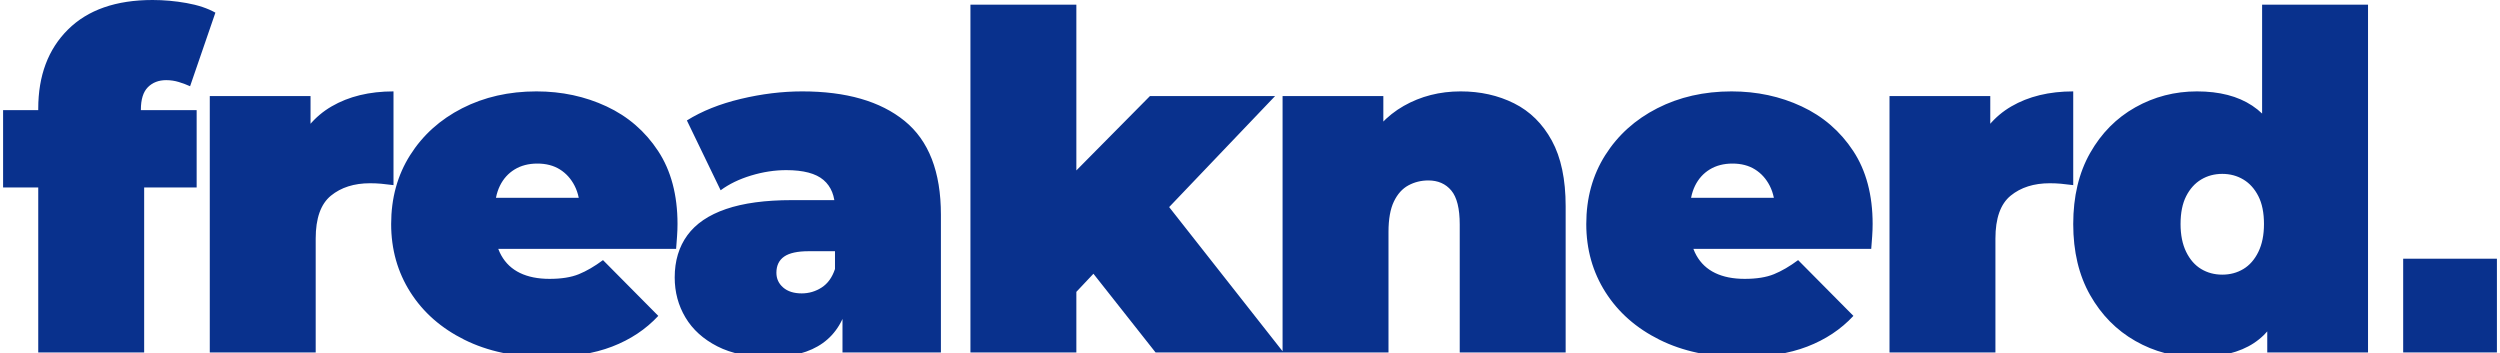
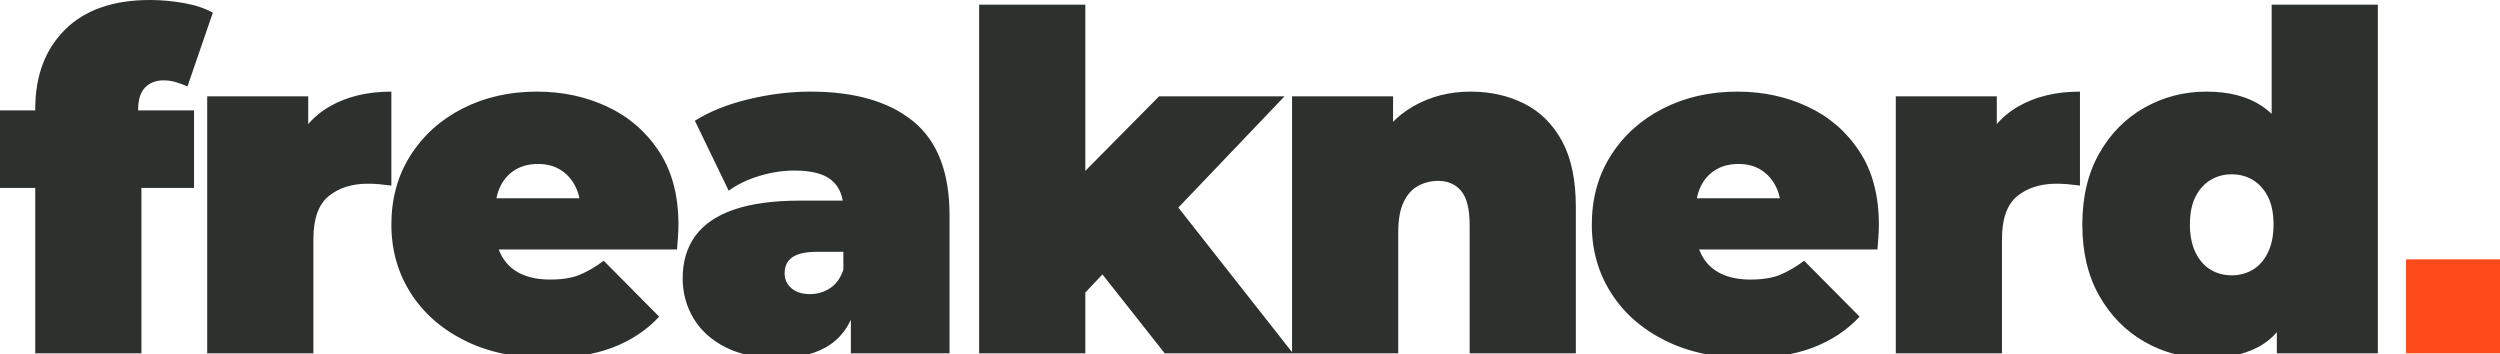
- <svg xmlns="http://www.w3.org/2000/svg" viewBox="0 -752 5321 752" width="532" height="75" role="img" aria-label="freaknerd">
-   <path fill="#09318D" d="M75 0V-520Q75 -626 138.5 -689.0Q202 -752 319 -752Q355 -752 391.5 -745.5Q428 -739 453 -725L399 -568Q388 -573 375.0 -577.0Q362 -581 348 -581Q324 -581 309.0 -566.0Q294 -551 294 -518V-492L301 -399V0ZM0 -352V-517H413V-352Z M441 0V-547H656V-382L621 -429Q646 -493 701.0 -525.0Q756 -557 833 -557V-357Q818 -359 806.5 -360.0Q795 -361 783 -361Q732 -361 699.5 -334.5Q667 -308 667 -243V0Z M1159 10Q1059 10 984.5 -27.0Q910 -64 869.0 -128.5Q828 -193 828 -274Q828 -357 868.5 -421.0Q909 -485 979.5 -521.0Q1050 -557 1138 -557Q1219 -557 1287.5 -525.0Q1356 -493 1397.5 -430.0Q1439 -367 1439 -274Q1439 -262 1438.0 -247.5Q1437 -233 1436 -221H1015V-330H1316L1231 -301Q1231 -333 1219.5 -355.5Q1208 -378 1188.0 -390.5Q1168 -403 1140 -403Q1112 -403 1091.5 -390.5Q1071 -378 1060.0 -355.5Q1049 -333 1049 -301V-267Q1049 -232 1063.0 -207.0Q1077 -182 1103.0 -169.5Q1129 -157 1166 -157Q1204 -157 1228.5 -167.0Q1253 -177 1280 -197L1398 -78Q1358 -35 1299.5 -12.5Q1241 10 1159 10Z M1791 0V-97L1775 -123V-307Q1775 -347 1750.5 -368.0Q1726 -389 1671 -389Q1634 -389 1596.0 -377.5Q1558 -366 1531 -346L1459 -495Q1507 -525 1574.0 -541.0Q1641 -557 1705 -557Q1846 -557 1923.5 -494.0Q2001 -431 2001 -294V0ZM1636 10Q1569 10 1524.0 -13.0Q1479 -36 1456.0 -74.5Q1433 -113 1433 -160Q1433 -213 1460.0 -250.0Q1487 -287 1542.5 -306.0Q1598 -325 1683 -325H1797V-216H1719Q1683 -216 1666.5 -204.5Q1650 -193 1650 -170Q1650 -151 1664.5 -138.5Q1679 -126 1704 -126Q1727 -126 1746.5 -138.5Q1766 -151 1775 -178L1804 -111Q1791 -50 1749.0 -20.0Q1707 10 1636 10Z M2253 -90 2258 -356 2447 -547H2714L2464 -285L2351 -194ZM2064 0V-742H2290V0ZM2459 0 2309 -190 2448 -361 2732 0Z M2730 0V-547H2945V-387L2902 -433Q2934 -495 2988.5 -526.0Q3043 -557 3110 -557Q3173 -557 3224.0 -531.5Q3275 -506 3304.5 -452.0Q3334 -398 3334 -312V0H3108V-273Q3108 -324 3090.0 -345.5Q3072 -367 3041 -367Q3018 -367 2998.5 -356.5Q2979 -346 2967.5 -322.0Q2956 -298 2956 -257V0Z M3709 10Q3609 10 3534.5 -27.0Q3460 -64 3419.0 -128.5Q3378 -193 3378 -274Q3378 -357 3418.5 -421.0Q3459 -485 3529.5 -521.0Q3600 -557 3688 -557Q3769 -557 3837.5 -525.0Q3906 -493 3947.5 -430.0Q3989 -367 3989 -274Q3989 -262 3988.0 -247.5Q3987 -233 3986 -221H3565V-330H3866L3781 -301Q3781 -333 3769.5 -355.5Q3758 -378 3738.0 -390.5Q3718 -403 3690 -403Q3662 -403 3641.5 -390.5Q3621 -378 3610.0 -355.5Q3599 -333 3599 -301V-267Q3599 -232 3613.0 -207.0Q3627 -182 3653.0 -169.5Q3679 -157 3716 -157Q3754 -157 3778.5 -167.0Q3803 -177 3830 -197L3948 -78Q3908 -35 3849.5 -12.5Q3791 10 3709 10Z M4025 0V-547H4240V-382L4205 -429Q4230 -493 4285.0 -525.0Q4340 -557 4417 -557V-357Q4402 -359 4390.5 -360.0Q4379 -361 4367 -361Q4316 -361 4283.5 -334.5Q4251 -308 4251 -243V0Z M4681 10Q4610 10 4549.5 -24.5Q4489 -59 4453.0 -122.5Q4417 -186 4417 -274Q4417 -362 4453.0 -425.5Q4489 -489 4549.5 -523.0Q4610 -557 4681 -557Q4753 -557 4799.0 -526.5Q4845 -496 4867.0 -433.5Q4889 -371 4889 -274Q4889 -176 4868.5 -113.0Q4848 -50 4802.5 -20.0Q4757 10 4681 10ZM4735 -166Q4760 -166 4780.0 -178.0Q4800 -190 4812.0 -214.5Q4824 -239 4824 -274Q4824 -310 4812.0 -333.5Q4800 -357 4780.0 -369.0Q4760 -381 4735 -381Q4710 -381 4690.0 -369.0Q4670 -357 4658.0 -333.5Q4646 -310 4646 -274Q4646 -239 4658.0 -214.5Q4670 -190 4690.0 -178.0Q4710 -166 4735 -166ZM4831 0V-74L4830 -274L4820 -474V-742H5046V0Z" />
-   <rect fill="#09318D" x="5121" y="-200" width="200" height="200" />
+ <svg xmlns="http://www.w3.org/2000/svg" viewBox="0 -752 5321 752" width="532.1" height="75.2">
+   <path d="M75.0 0.0V-520.0Q75.0 -626.0 138.5 -689.0Q202.0 -752.0 319.0 -752.0Q355.0 -752.0 391.5 -745.5Q428.0 -739.0 453.0 -725.0L399.0 -568.0Q388.0 -573.0 375.0 -577.0Q362.0 -581.0 348.0 -581.0Q324.0 -581.0 309.0 -566.0Q294.0 -551.0 294.0 -518.0V-492.0L301.0 -399.0V0.0ZM0.0 -352.0V-517.0H413.0V-352.0ZM441.0 0.0V-547.0H656.0V-382.0L621.0 -429.0Q646.0 -493.0 701.0 -525.0Q756.0 -557.0 833.0 -557.0V-357.0Q818.0 -359.0 806.5 -360.0Q795.0 -361.0 783.0 -361.0Q732.0 -361.0 699.5 -334.5Q667.0 -308.0 667.0 -243.0V0.0ZM1164.0 10.0Q1064.0 10.0 989.5 -27.0Q915.0 -64.0 874.0 -128.5Q833.0 -193.0 833.0 -274.0Q833.0 -357.0 873.5 -421.0Q914.0 -485.0 984.5 -521.0Q1055.0 -557.0 1143.0 -557.0Q1224.0 -557.0 1292.5 -525.0Q1361.0 -493.0 1402.5 -430.0Q1444.0 -367.0 1444.0 -274.0Q1444.0 -262.0 1443.0 -247.5Q1442.0 -233.0 1441.0 -221.0H1020.0V-330.0H1321.0L1236.0 -301.0Q1236.0 -333.0 1224.5 -355.5Q1213.0 -378.0 1193.0 -390.5Q1173.0 -403.0 1145.0 -403.0Q1117.0 -403.0 1096.5 -390.5Q1076.0 -378.0 1065.0 -355.5Q1054.0 -333.0 1054.0 -301.0V-267.0Q1054.0 -232.0 1068.0 -207.0Q1082.0 -182.0 1108.0 -169.5Q1134.0 -157.0 1171.0 -157.0Q1209.0 -157.0 1233.5 -167.0Q1258.0 -177.0 1285.0 -197.0L1403.0 -78.0Q1363.0 -35.0 1304.5 -12.5Q1246.0 10.0 1164.0 10.0ZM1811.0 0.0V-97.0L1795.0 -123.0V-307.0Q1795.0 -347.0 1770.5 -368.0Q1746.0 -389.0 1691.0 -389.0Q1654.0 -389.0 1616.0 -377.5Q1578.0 -366.0 1551.0 -346.0L1479.0 -495.0Q1527.0 -525.0 1594.0 -541.0Q1661.0 -557.0 1725.0 -557.0Q1866.0 -557.0 1943.5 -494.0Q2021.0 -431.0 2021.0 -294.0V0.0ZM1656.0 10.0Q1589.0 10.0 1544.0 -13.0Q1499.0 -36.0 1476.0 -74.5Q1453.0 -113.0 1453.0 -160.0Q1453.0 -213.0 1480.0 -250.0Q1507.0 -287.0 1562.5 -306.0Q1618.0 -325.0 1703.0 -325.0H1817.0V-216.0H1739.0Q1703.0 -216.0 1686.5 -204.5Q1670.0 -193.0 1670.0 -170.0Q1670.0 -151.0 1684.5 -138.5Q1699.0 -126.0 1724.0 -126.0Q1747.0 -126.0 1766.5 -138.5Q1786.0 -151.0 1795.0 -178.0L1824.0 -111.0Q1811.0 -50.0 1769.0 -20.0Q1727.0 10.0 1656.0 10.0ZM2273.0 -90.0 2278.0 -356.0 2467.0 -547.0H2734.0L2484.0 -285.0L2371.0 -194.0ZM2084.0 0.0V-742.0H2310.0V0.0ZM2479.0 0.0 2329.0 -190.0 2468.0 -361.0 2752.0 0.0ZM2750.0 0.0V-547.0H2965.0V-387.0L2922.0 -433.0Q2954.0 -495.0 3008.5 -526.0Q3063.0 -557.0 3130.0 -557.0Q3193.0 -557.0 3244.0 -531.5Q3295.0 -506.0 3324.5 -452.0Q3354.0 -398.0 3354.0 -312.0V0.0H3128.0V-273.0Q3128.0 -324.0 3110.0 -345.5Q3092.0 -367.0 3061.0 -367.0Q3038.0 -367.0 3018.5 -356.5Q2999.0 -346.0 2987.5 -322.0Q2976.0 -298.0 2976.0 -257.0V0.0ZM3719.0 10.0Q3619.0 10.0 3544.5 -27.0Q3470.0 -64.0 3429.0 -128.5Q3388.0 -193.0 3388.0 -274.0Q3388.0 -357.0 3428.5 -421.0Q3469.0 -485.0 3539.5 -521.0Q3610.0 -557.0 3698.0 -557.0Q3779.0 -557.0 3847.5 -525.0Q3916.0 -493.0 3957.5 -430.0Q3999.0 -367.0 3999.0 -274.0Q3999.0 -262.0 3998.0 -247.5Q3997.0 -233.0 3996.0 -221.0H3575.0V-330.0H3876.0L3791.0 -301.0Q3791.0 -333.0 3779.5 -355.5Q3768.0 -378.0 3748.0 -390.5Q3728.0 -403.0 3700.0 -403.0Q3672.0 -403.0 3651.5 -390.5Q3631.0 -378.0 3620.0 -355.5Q3609.0 -333.0 3609.0 -301.0V-267.0Q3609.0 -232.0 3623.0 -207.0Q3637.0 -182.0 3663.0 -169.5Q3689.0 -157.0 3726.0 -157.0Q3764.0 -157.0 3788.5 -167.0Q3813.0 -177.0 3840.0 -197.0L3958.0 -78.0Q3918.0 -35.0 3859.5 -12.5Q3801.0 10.0 3719.0 10.0ZM4035.0 0.0V-547.0H4250.0V-382.0L4215.0 -429.0Q4240.0 -493.0 4295.0 -525.0Q4350.0 -557.0 4427.0 -557.0V-357.0Q4412.0 -359.0 4400.5 -360.0Q4389.0 -361.0 4377.0 -361.0Q4326.0 -361.0 4293.5 -334.5Q4261.0 -308.0 4261.0 -243.0V0.0ZM4696.0 10.0Q4625.0 10.0 4564.5 -24.5Q4504.0 -59.0 4468.0 -122.5Q4432.0 -186.0 4432.0 -274.0Q4432.0 -362.0 4468.0 -425.5Q4504.0 -489.0 4564.5 -523.0Q4625.0 -557.0 4696.0 -557.0Q4768.0 -557.0 4814.0 -526.5Q4860.0 -496.0 4882.0 -433.5Q4904.0 -371.0 4904.0 -274.0Q4904.0 -176.0 4883.5 -113.0Q4863.0 -50.0 4817.5 -20.0Q4772.0 10.0 4696.0 10.0ZM4750.0 -166.0Q4775.0 -166.0 4795.0 -178.0Q4815.0 -190.0 4827.0 -214.5Q4839.0 -239.0 4839.0 -274.0Q4839.0 -310.0 4827.0 -333.5Q4815.0 -357.0 4795.0 -369.0Q4775.0 -381.0 4750.0 -381.0Q4725.0 -381.0 4705.0 -369.0Q4685.0 -357.0 4673.0 -333.5Q4661.0 -310.0 4661.0 -274.0Q4661.0 -239.0 4673.0 -214.5Q4685.0 -190.0 4705.0 -178.0Q4725.0 -166.0 4750.0 -166.0ZM4846.0 0.0V-74.0L4845.0 -274.0L4835.0 -474.0V-742.0H5061.0V0.0Z" fill="#2C312E" />
+   <rect x="5121.0" y="-200" width="200" height="200" fill="#FF4A1C" />
</svg>
